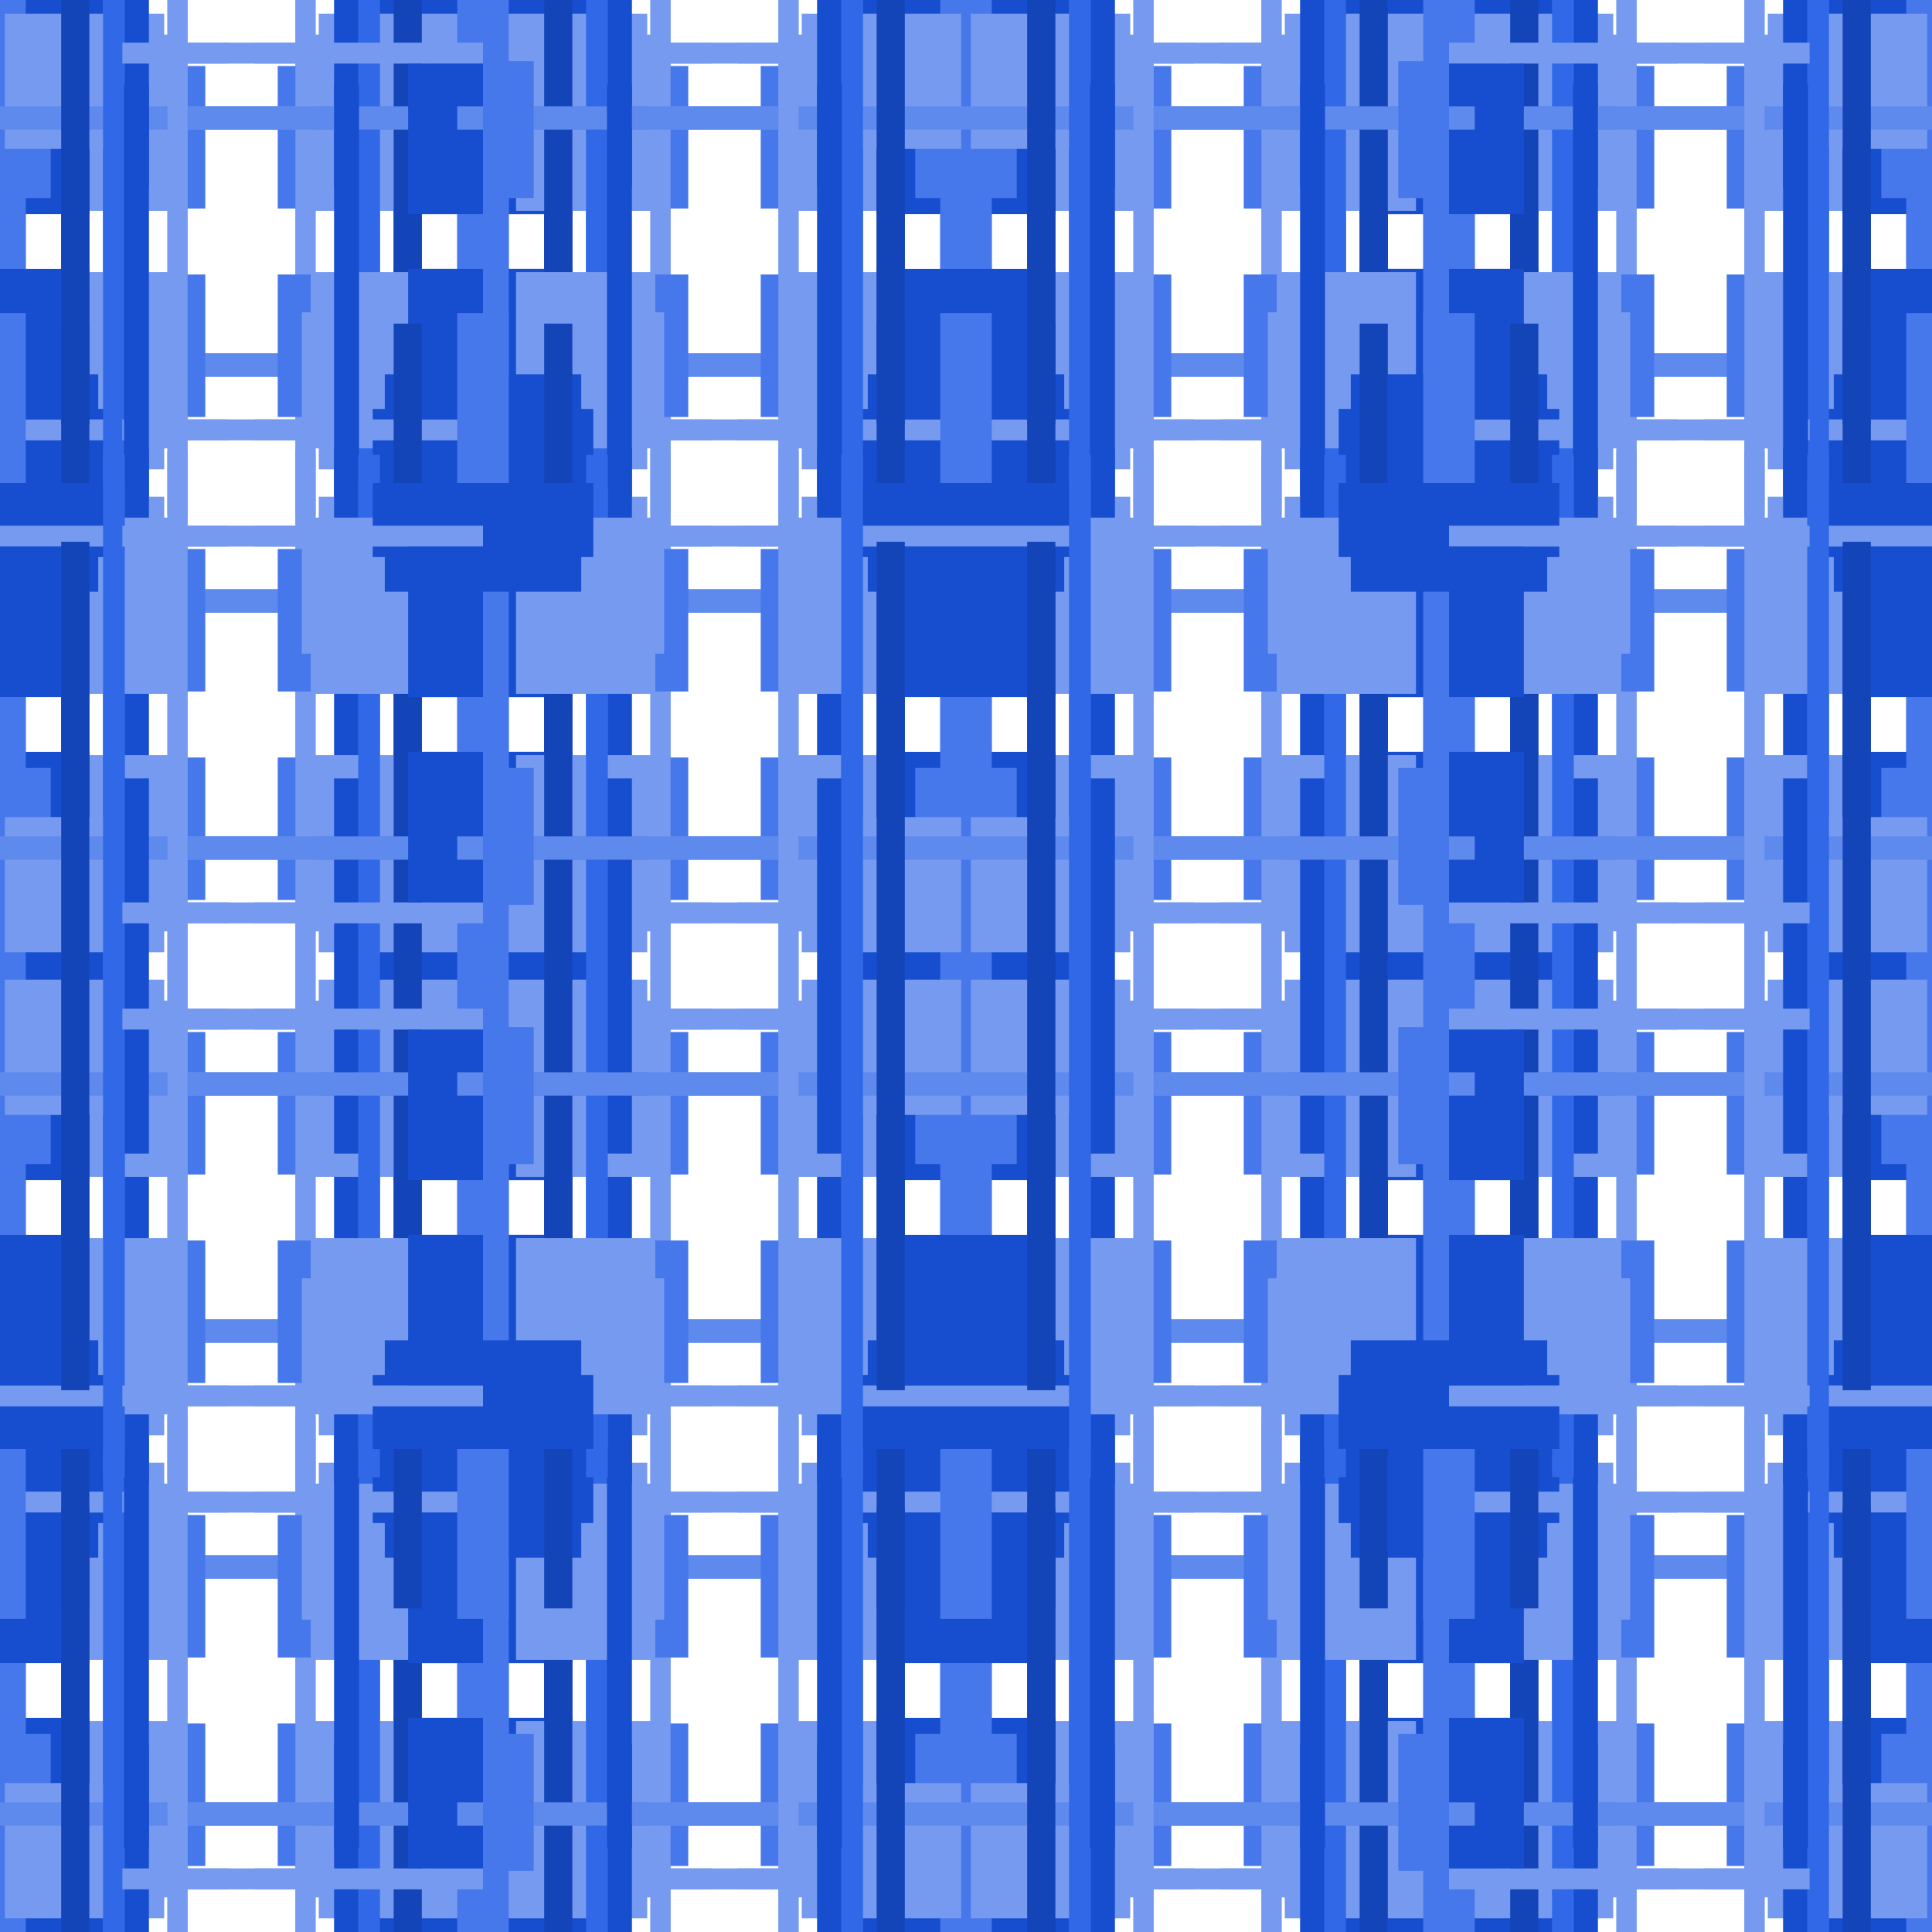
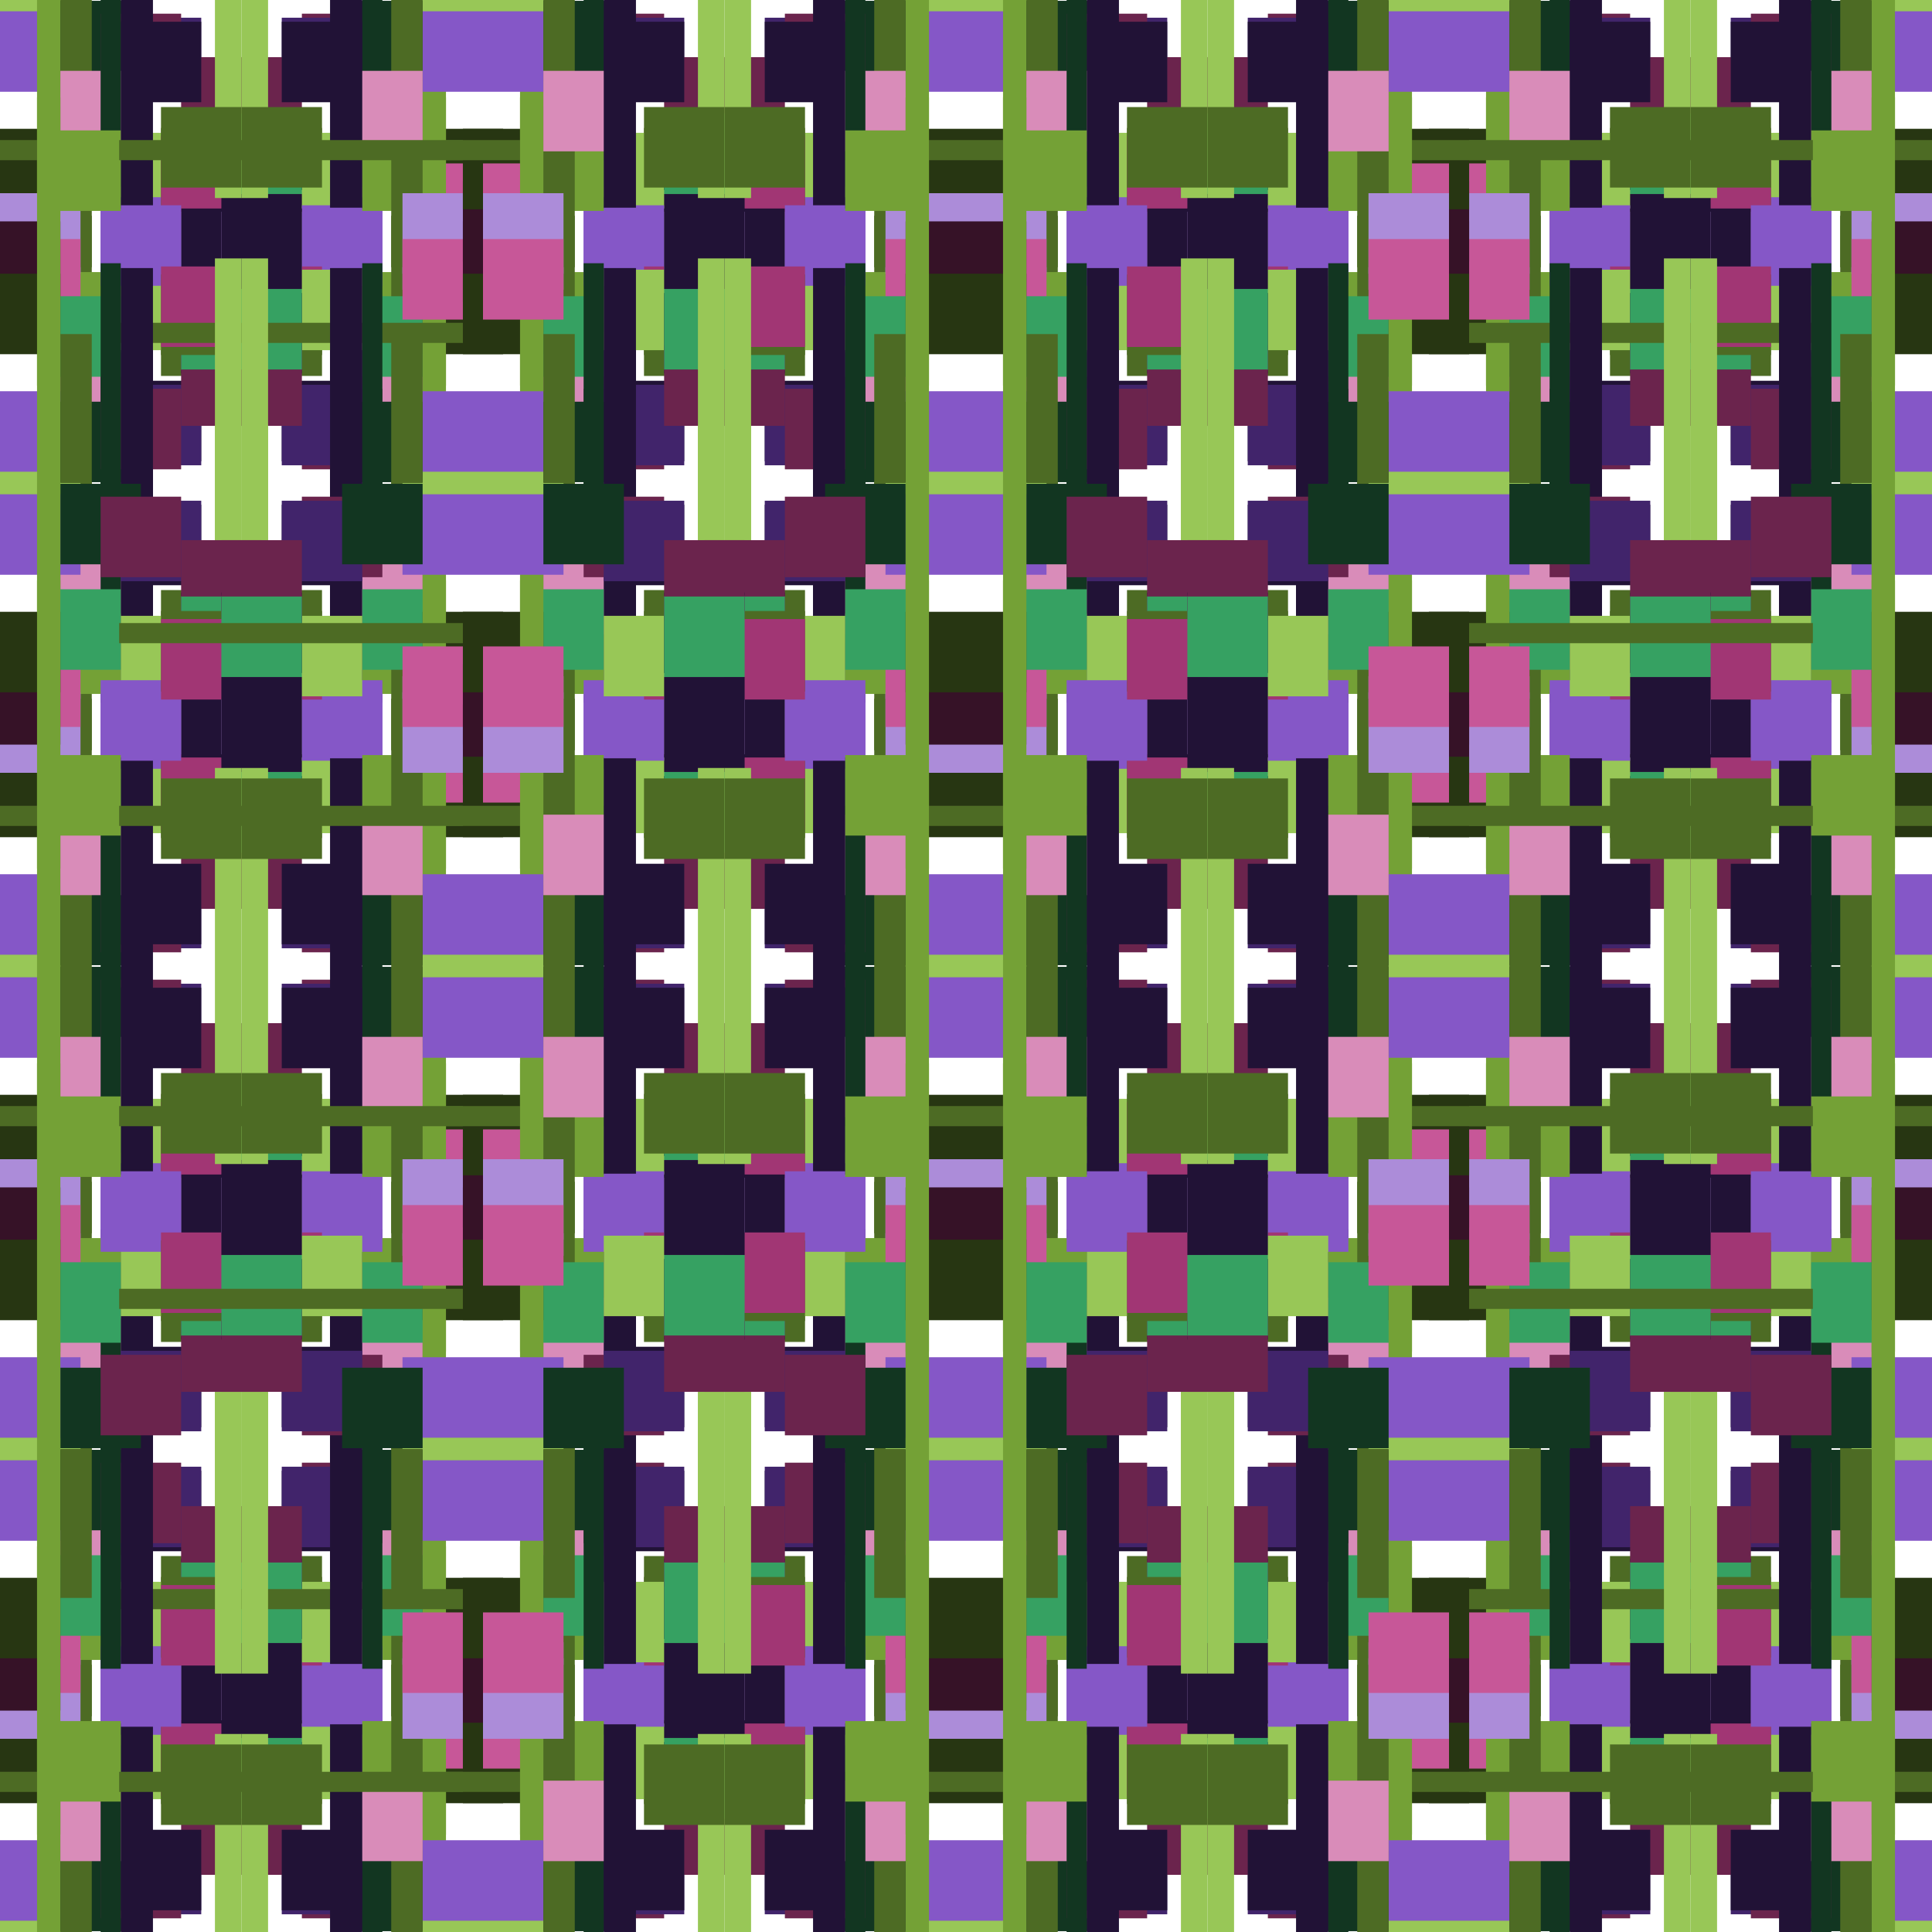
- <svg xmlns="http://www.w3.org/2000/svg" xmlns:xlink="http://www.w3.org/1999/xlink" width="100%" height="100%" viewBox="0 0 2400 2400" style="stroke-width:0;background-color:#121212;margin: auto;height: -webkit-fill-available">
+ <svg xmlns="http://www.w3.org/2000/svg" xmlns:xlink="http://www.w3.org/1999/xlink" width="100%" height="100%" viewBox="0 0 2400 2400" style="stroke-width:0;background-color:hsl(0,0%,0%);margin: auto;height: -webkit-fill-available">
  <defs>
+     <rect id="cover" width="100%" height="100%" fill="hsl(0,0%,0%,0%)" />
+     <clipPath id="clip">
+       <use xlink:href="#cover" />
+     </clipPath>
    <symbol id="shapes">
-       <rect x="316" y="53" width="732" height="26" transform-origin="600 600" style="fill:hsl(222,80%,70%)">
-         <animateTransform attributeName="transform" attributeType="XML" type="skewY" dur="10s" values="0;50;-50;0" repeatCount="indefinite" />
+       <rect x="75" y="268" width="39" height="517" transform-origin="300 300" style="fill:hsl(445,50%,28%)">
+         <animateTransform attributeName="transform" attributeType="XML" type="skewY" dur="10s" values="0;50;-50;0" repeatCount="indefinite" begin="target.mouseenter " end="target.mouseleave" />
      </rect>
-       <rect x="489" y="79" width="204" height="187" transform-origin="600 600" style="fill:hsl(222,80%,45%)">
-         <animateTransform attributeName="transform" attributeType="XML" type="skewY" dur="10s" values="0;50;-50;0" repeatCount="indefinite" />
+       <rect x="225" y="140" width="100" height="100" transform-origin="300 300" style="fill:hsl(265,50%,70%)">
+         <animateTransform attributeName="transform" attributeType="XML" type="skewY" dur="10s" values="0;50;-50;0" repeatCount="indefinite" begin="target.mouseenter " end="target.mouseleave" />
      </rect>
-       <rect x="-4" y="86" width="36" height="725" transform-origin="600 600" style="fill:hsl(222,80%,60%)">
-         <animateTransform attributeName="transform" attributeType="XML" type="skewY" dur="10s" values="0;50;-50;0" repeatCount="indefinite" />
+       <rect x="0" y="-38" width="100" height="100" transform-origin="300 300" style="fill:hsl(445,50%,56%)">
+         <animateTransform attributeName="transform" attributeType="XML" type="skewY" dur="10s" values="0;50;-50;0" repeatCount="indefinite" begin="target.mouseenter " end="target.mouseleave" />
      </rect>
-       <rect x="396" y="415" width="198" height="168" transform-origin="600 600" style="fill:hsl(222,80%,70%)">
-         <animateTransform attributeName="transform" attributeType="XML" type="skewY" dur="10s" values="0;50;-50;0" repeatCount="indefinite" />
+       <rect x="0" y="14" width="100" height="100" transform-origin="300 300" style="fill:hsl(265,50%,56%)">
+         <animateTransform attributeName="transform" attributeType="XML" type="skewY" dur="10s" values="0;50;-50;0" repeatCount="indefinite" begin="target.mouseenter " end="target.mouseleave" />
      </rect>
-       <rect x="-100" y="439" width="732" height="29" transform-origin="600 600" style="fill:hsl(222,80%,65%)">
-         <animateTransform attributeName="transform" attributeType="XML" type="skewY" dur="10s" values="0;50;-50;0" repeatCount="indefinite" />
+       <rect x="375" y="245" width="100" height="100" transform-origin="300 300" style="fill:hsl(265,50%,56%)">
+         <animateTransform attributeName="transform" attributeType="XML" type="skewY" dur="10s" values="0;50;-50;0" repeatCount="indefinite" begin="target.mouseenter " end="target.mouseleave" />
      </rect>
-       <rect x="61" y="82" width="194" height="177" transform-origin="600 600" style="fill:hsl(222,80%,60%)">
-         <animateTransform attributeName="transform" attributeType="XML" type="skewY" dur="10s" values="0;50;-50;0" repeatCount="indefinite" />
+       <rect x="300" y="354" width="33" height="525" transform-origin="300 300" style="fill:hsl(445,50%,56%)">
+         <animateTransform attributeName="transform" attributeType="XML" type="skewY" dur="10s" values="0;50;-50;0" repeatCount="indefinite" begin="target.mouseenter " end="target.mouseleave" />
      </rect>
-       <rect x="489" y="73" width="35" height="725" transform-origin="600 600" style="fill:hsl(222,80%,40%)">
-         <animateTransform attributeName="transform" attributeType="XML" type="skewY" dur="10s" values="0;50;-50;0" repeatCount="indefinite" />
+       <rect x="225" y="237" width="100" height="100" transform-origin="300 300" style="fill:hsl(265,50%,70%)">
+         <animateTransform attributeName="transform" attributeType="XML" type="skewY" dur="10s" values="0;50;-50;0" repeatCount="indefinite" begin="target.mouseenter " end="target.mouseleave" />
      </rect>
-       <rect x="-52" y="354" width="115" height="170" transform-origin="600 600" style="fill:hsl(222,80%,60%)">
-         <animateTransform attributeName="transform" attributeType="XML" type="skewY" dur="10s" values="0;50;-50;0" repeatCount="indefinite" />
+       <rect x="150" y="22" width="100" height="100" transform-origin="300 300" style="fill:hsl(265,50%,28%)">
+         <animateTransform attributeName="transform" attributeType="XML" type="skewY" dur="10s" values="0;50;-50;0" repeatCount="indefinite" begin="target.mouseenter " end="target.mouseleave" />
      </rect>
-       <rect x="415" y="367" width="31" height="728" transform-origin="600 600" style="fill:hsl(222,80%,45%)">
-         <animateTransform attributeName="transform" attributeType="XML" type="skewY" dur="10s" values="0;50;-50;0" repeatCount="indefinite" />
+       <rect x="525" y="225" width="100" height="100" transform-origin="300 300" style="fill:hsl(325,50%,14%)">
+         <animateTransform attributeName="transform" attributeType="XML" type="skewY" dur="10s" values="0;50;-50;0" repeatCount="indefinite" begin="target.mouseenter " end="target.mouseleave" />
      </rect>
-       <rect x="87" y="43" width="138" height="169" transform-origin="600 600" style="fill:hsl(222,80%,70%)">
-         <animateTransform attributeName="transform" attributeType="XML" type="skewY" dur="10s" values="0;50;-50;0" repeatCount="indefinite" />
+       <rect x="150" y="165" width="100" height="100" transform-origin="300 300" style="fill:hsl(445,50%,56%)">
+         <animateTransform attributeName="transform" attributeType="XML" type="skewY" dur="10s" values="0;50;-50;0" repeatCount="indefinite" begin="target.mouseenter " end="target.mouseleave" />
      </rect>
-       <rect x="-5" y="-34" width="729" height="25" transform-origin="600 600" style="fill:hsl(222,80%,50%)">
-         <animateTransform attributeName="transform" attributeType="XML" type="skewY" dur="10s" values="0;50;-50;0" repeatCount="indefinite" />
+       <rect x="450" y="341" width="25" height="532" transform-origin="300 300" style="fill:hsl(505,50%,14%)">
+         <animateTransform attributeName="transform" attributeType="XML" type="skewY" dur="10s" values="0;50;-50;0" repeatCount="indefinite" begin="target.mouseenter " end="target.mouseleave" />
      </rect>
-       <rect x="-64" y="-93" width="201" height="185" transform-origin="600 600" style="fill:hsl(222,80%,45%)">
-         <animateTransform attributeName="transform" attributeType="XML" type="skewY" dur="10s" values="0;50;-50;0" repeatCount="indefinite" />
+       <rect x="300" y="367" width="100" height="100" transform-origin="300 300" style="fill:hsl(445,50%,28%)">
+         <animateTransform attributeName="transform" attributeType="XML" type="skewY" dur="10s" values="0;50;-50;0" repeatCount="indefinite" begin="target.mouseenter " end="target.mouseleave" />
      </rect>
-       <rect x="367" y="-97" width="25" height="736" transform-origin="600 600" style="fill:hsl(222,80%,70%)">
-         <animateTransform attributeName="transform" attributeType="XML" type="skewY" dur="10s" values="0;50;-50;0" repeatCount="indefinite" />
+       <rect x="450" y="132" width="100" height="100" transform-origin="300 300" style="fill:hsl(505,50%,42%)">
+         <animateTransform attributeName="transform" attributeType="XML" type="skewY" dur="10s" values="0;50;-50;0" repeatCount="indefinite" begin="target.mouseenter " end="target.mouseleave" />
      </rect>
-       <rect x="41" y="93" width="173" height="169" transform-origin="600 600" style="fill:hsl(222,80%,70%)">
-         <animateTransform attributeName="transform" attributeType="XML" type="skewY" dur="10s" values="0;50;-50;0" repeatCount="indefinite" />
+       <rect x="525" y="160" width="100" height="100" transform-origin="300 300" style="fill:hsl(445,50%,14%)">
+         <animateTransform attributeName="transform" attributeType="XML" type="skewY" dur="10s" values="0;50;-50;0" repeatCount="indefinite" begin="target.mouseenter " end="target.mouseleave" />
      </rect>
-       <rect x="445" y="-90" width="27" height="725" transform-origin="600 600" style="fill:hsl(222,80%,55%)">
-         <animateTransform attributeName="transform" attributeType="XML" type="skewY" dur="10s" values="0;50;-50;0" repeatCount="indefinite" />
+       <rect x="150" y="473" width="100" height="100" transform-origin="300 300" style="fill:hsl(265,50%,14%)">
+         <animateTransform attributeName="transform" attributeType="XML" type="skewY" dur="10s" values="0;50;-50;0" repeatCount="indefinite" begin="target.mouseenter " end="target.mouseleave" />
      </rect>
-       <rect x="-68" y="-47" width="190" height="182" transform-origin="600 600" style="fill:hsl(222,80%,45%)">
-         <animateTransform attributeName="transform" attributeType="XML" type="skewY" dur="10s" values="0;50;-50;0" repeatCount="indefinite" />
+       <rect x="525" y="401" width="527" height="25" transform-origin="300 300" style="fill:hsl(445,50%,28%)">
+         <animateTransform attributeName="transform" attributeType="XML" type="skewY" dur="10s" values="0;50;-50;0" repeatCount="indefinite" begin="target.mouseenter " end="target.mouseleave" />
+       </rect>
+       <rect x="225" y="136" width="100" height="100" transform-origin="300 300" style="fill:hsl(265,50%,14%)">
+         <animateTransform attributeName="transform" attributeType="XML" type="skewY" dur="10s" values="0;50;-50;0" repeatCount="indefinite" begin="target.mouseenter " end="target.mouseleave" />
+       </rect>
+       <rect x="375" y="17" width="100" height="100" transform-origin="300 300" style="fill:hsl(325,50%,28%)">
+         <animateTransform attributeName="transform" attributeType="XML" type="skewY" dur="10s" values="0;50;-50;0" repeatCount="indefinite" begin="target.mouseenter " end="target.mouseleave" />
+       </rect>
+       <rect x="0" y="260" width="100" height="100" transform-origin="300 300" style="fill:hsl(265,50%,70%)">
+         <animateTransform attributeName="transform" attributeType="XML" type="skewY" dur="10s" values="0;50;-50;0" repeatCount="indefinite" begin="target.mouseenter " end="target.mouseleave" />
+       </rect>
+       <rect x="300" y="159" width="100" height="100" transform-origin="300 300" style="fill:hsl(445,50%,28%)">
+         <animateTransform attributeName="transform" attributeType="XML" type="skewY" dur="10s" values="0;50;-50;0" repeatCount="indefinite" begin="target.mouseenter " end="target.mouseleave" />
+       </rect>
+       <rect x="525" y="-52" width="29" height="531" transform-origin="300 300" style="fill:hsl(445,50%,42%)">
+         <animateTransform attributeName="transform" attributeType="XML" type="skewY" dur="10s" values="0;50;-50;0" repeatCount="indefinite" begin="target.mouseenter " end="target.mouseleave" />
+       </rect>
+       <rect x="225" y="71" width="100" height="100" transform-origin="300 300" style="fill:hsl(325,50%,28%)">
+         <animateTransform attributeName="transform" attributeType="XML" type="skewY" dur="10s" values="0;50;-50;0" repeatCount="indefinite" begin="target.mouseenter " end="target.mouseleave" />
+       </rect>
+       <rect x="0" y="203" width="100" height="100" transform-origin="300 300" style="fill:hsl(325,50%,56%)">
+         <animateTransform attributeName="transform" attributeType="XML" type="skewY" dur="10s" values="0;50;-50;0" repeatCount="indefinite" begin="target.mouseenter " end="target.mouseleave" />
+       </rect>
+       <rect x="450" y="338" width="100" height="100" transform-origin="300 300" style="fill:hsl(445,50%,42%)">
+         <animateTransform attributeName="transform" attributeType="XML" type="skewY" dur="10s" values="0;50;-50;0" repeatCount="indefinite" begin="target.mouseenter " end="target.mouseleave" />
+       </rect>
+       <rect x="75" y="412" width="100" height="100" transform-origin="300 300" style="fill:hsl(325,50%,70%)">
+         <animateTransform attributeName="transform" attributeType="XML" type="skewY" dur="10s" values="0;50;-50;0" repeatCount="indefinite" begin="target.mouseenter " end="target.mouseleave" />
+       </rect>
+       <rect x="150" y="342" width="40" height="525" transform-origin="300 300" style="fill:hsl(265,50%,14%)">
+         <animateTransform attributeName="transform" attributeType="XML" type="skewY" dur="10s" values="0;50;-50;0" repeatCount="indefinite" begin="target.mouseenter " end="target.mouseleave" />
+       </rect>
+       <rect x="300" y="169" width="100" height="100" transform-origin="300 300" style="fill:hsl(325,50%,42%)">
+         <animateTransform attributeName="transform" attributeType="XML" type="skewY" dur="10s" values="0;50;-50;0" repeatCount="indefinite" begin="target.mouseenter " end="target.mouseleave" />
+       </rect>
+       <rect x="75" y="1" width="100" height="100" transform-origin="300 300" style="fill:hsl(505,50%,14%)">
+         <animateTransform attributeName="transform" attributeType="XML" type="skewY" dur="10s" values="0;50;-50;0" repeatCount="indefinite" begin="target.mouseenter " end="target.mouseleave" />
+       </rect>
+       <rect x="225" y="241" width="100" height="100" transform-origin="300 300" style="fill:hsl(265,50%,14%)">
+         <animateTransform attributeName="transform" attributeType="XML" type="skewY" dur="10s" values="0;50;-50;0" repeatCount="indefinite" begin="target.mouseenter " end="target.mouseleave" />
+       </rect>
+       <rect x="225" y="141" width="100" height="100" transform-origin="300 300" style="fill:hsl(505,50%,42%)">
+         <animateTransform attributeName="transform" attributeType="XML" type="skewY" dur="10s" values="0;50;-50;0" repeatCount="indefinite" begin="target.mouseenter " end="target.mouseleave" />
      </rect>
    </symbol>
  </defs>
  <symbol id="quad3">
    <symbol id="quad2">
      <symbol id="quad1">
        <symbol id="quad0">
          <g>
            <use xlink:href="#shapes" />
          </g>
        </symbol>
-         <g>
+         <g transform="scale(1 1) translate(0 0)">
          <use xlink:href="#quad0" />
        </g>
        <g transform="scale(-1 1) translate(-600 0)">
          <use xlink:href="#quad0" />
        </g>
        <g transform="scale(1 -1) translate(0 -600)">
          <use xlink:href="#quad0" />
        </g>
        <g transform="scale(-1 -1) translate(-600 -600)">
          <use xlink:href="#quad0" />
        </g>
      </symbol>
-       <g>
+       <g transform="scale(1 1) translate(0 0)">
        <use xlink:href="#quad1" />
      </g>
      <g transform="scale(-1 1) translate(-1200 0)">
        <use xlink:href="#quad1" />
      </g>
      <g transform="scale(1 -1) translate(0 -1200)">
        <use xlink:href="#quad1" />
      </g>
      <g transform="scale(-1 -1) translate(-1200 -1200)">
        <use xlink:href="#quad1" />
      </g>
    </symbol>
-     <g>
+     <g transform="scale(1 1) translate(0 0)">
      <use xlink:href="#quad2" />
    </g>
    <g transform="scale(-1 1) translate(-2400 0)">
      <use xlink:href="#quad2" />
    </g>
    <g transform="scale(1 -1) translate(0 -2400)">
      <use xlink:href="#quad2" />
    </g>
    <g transform="scale(-1 -1) translate(-2400 -2400)">
      <use xlink:href="#quad2" />
    </g>
  </symbol>
-   <g transform="scale(1 1)">
+   <g transform="scale(1 1)" clip-path="url(#clip)">
    <use xlink:href="#quad3" />
  </g>
+   <use id="target" xlink:href="#cover" />
</svg>
